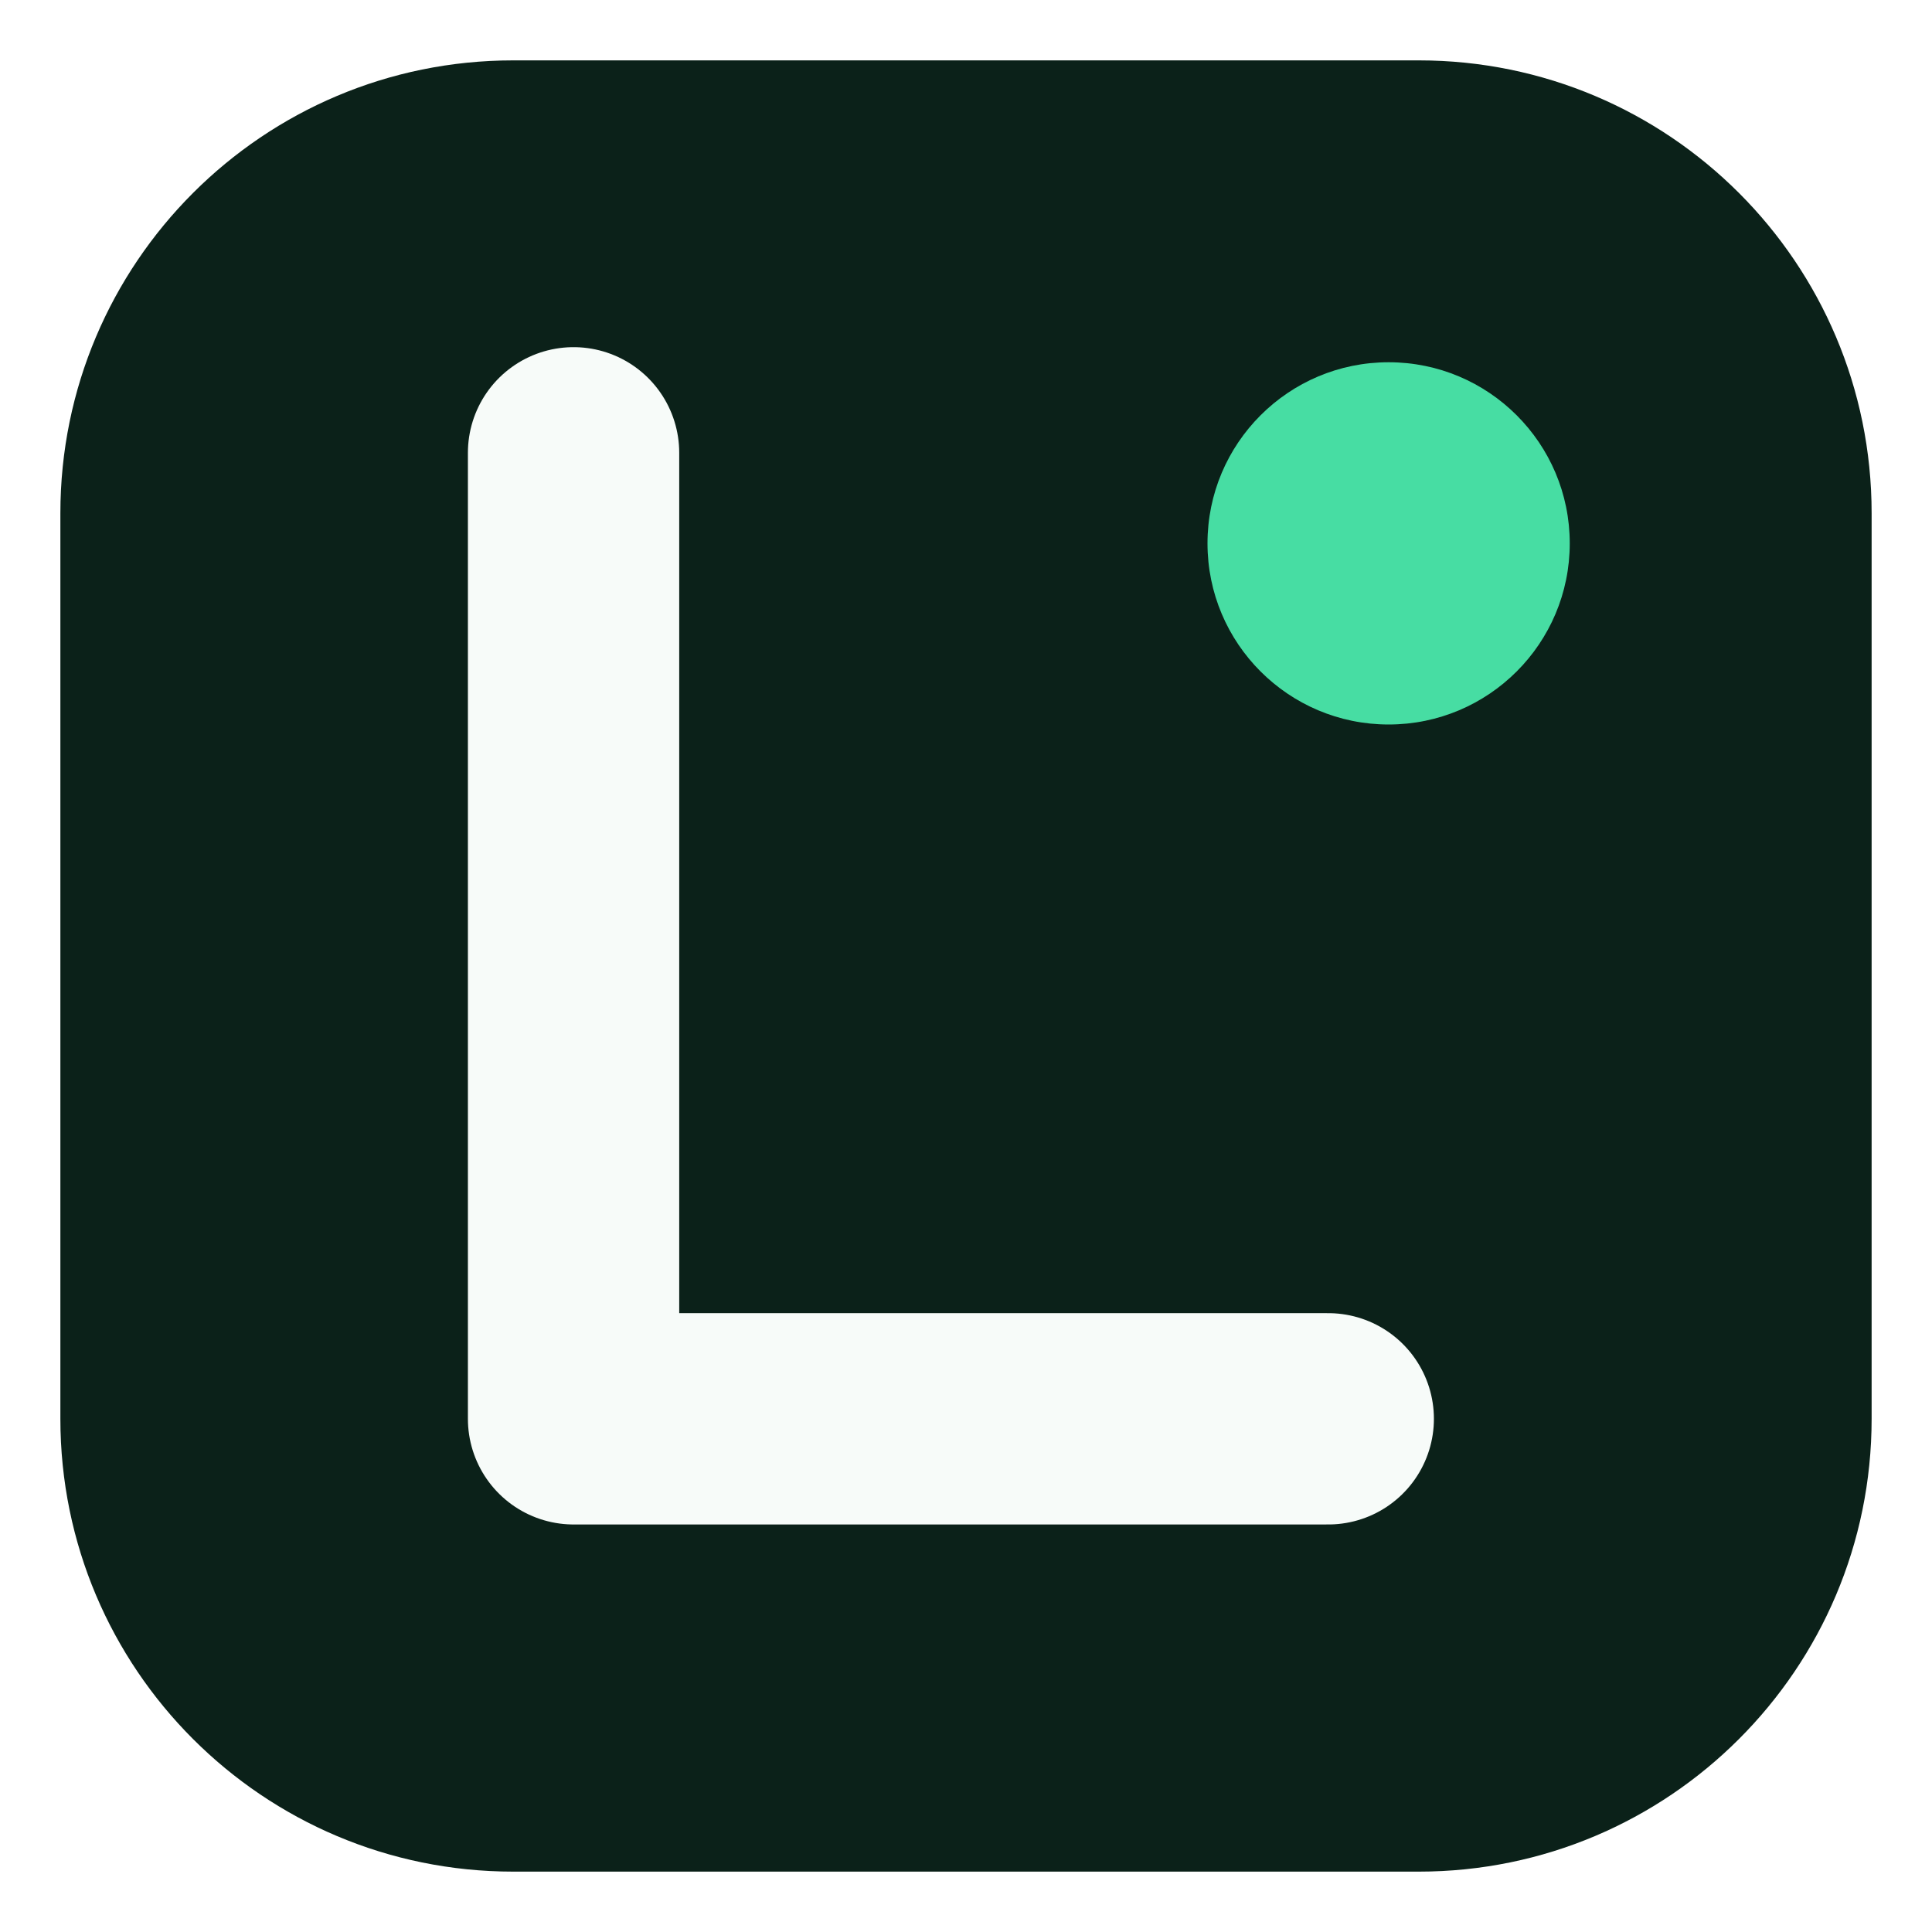
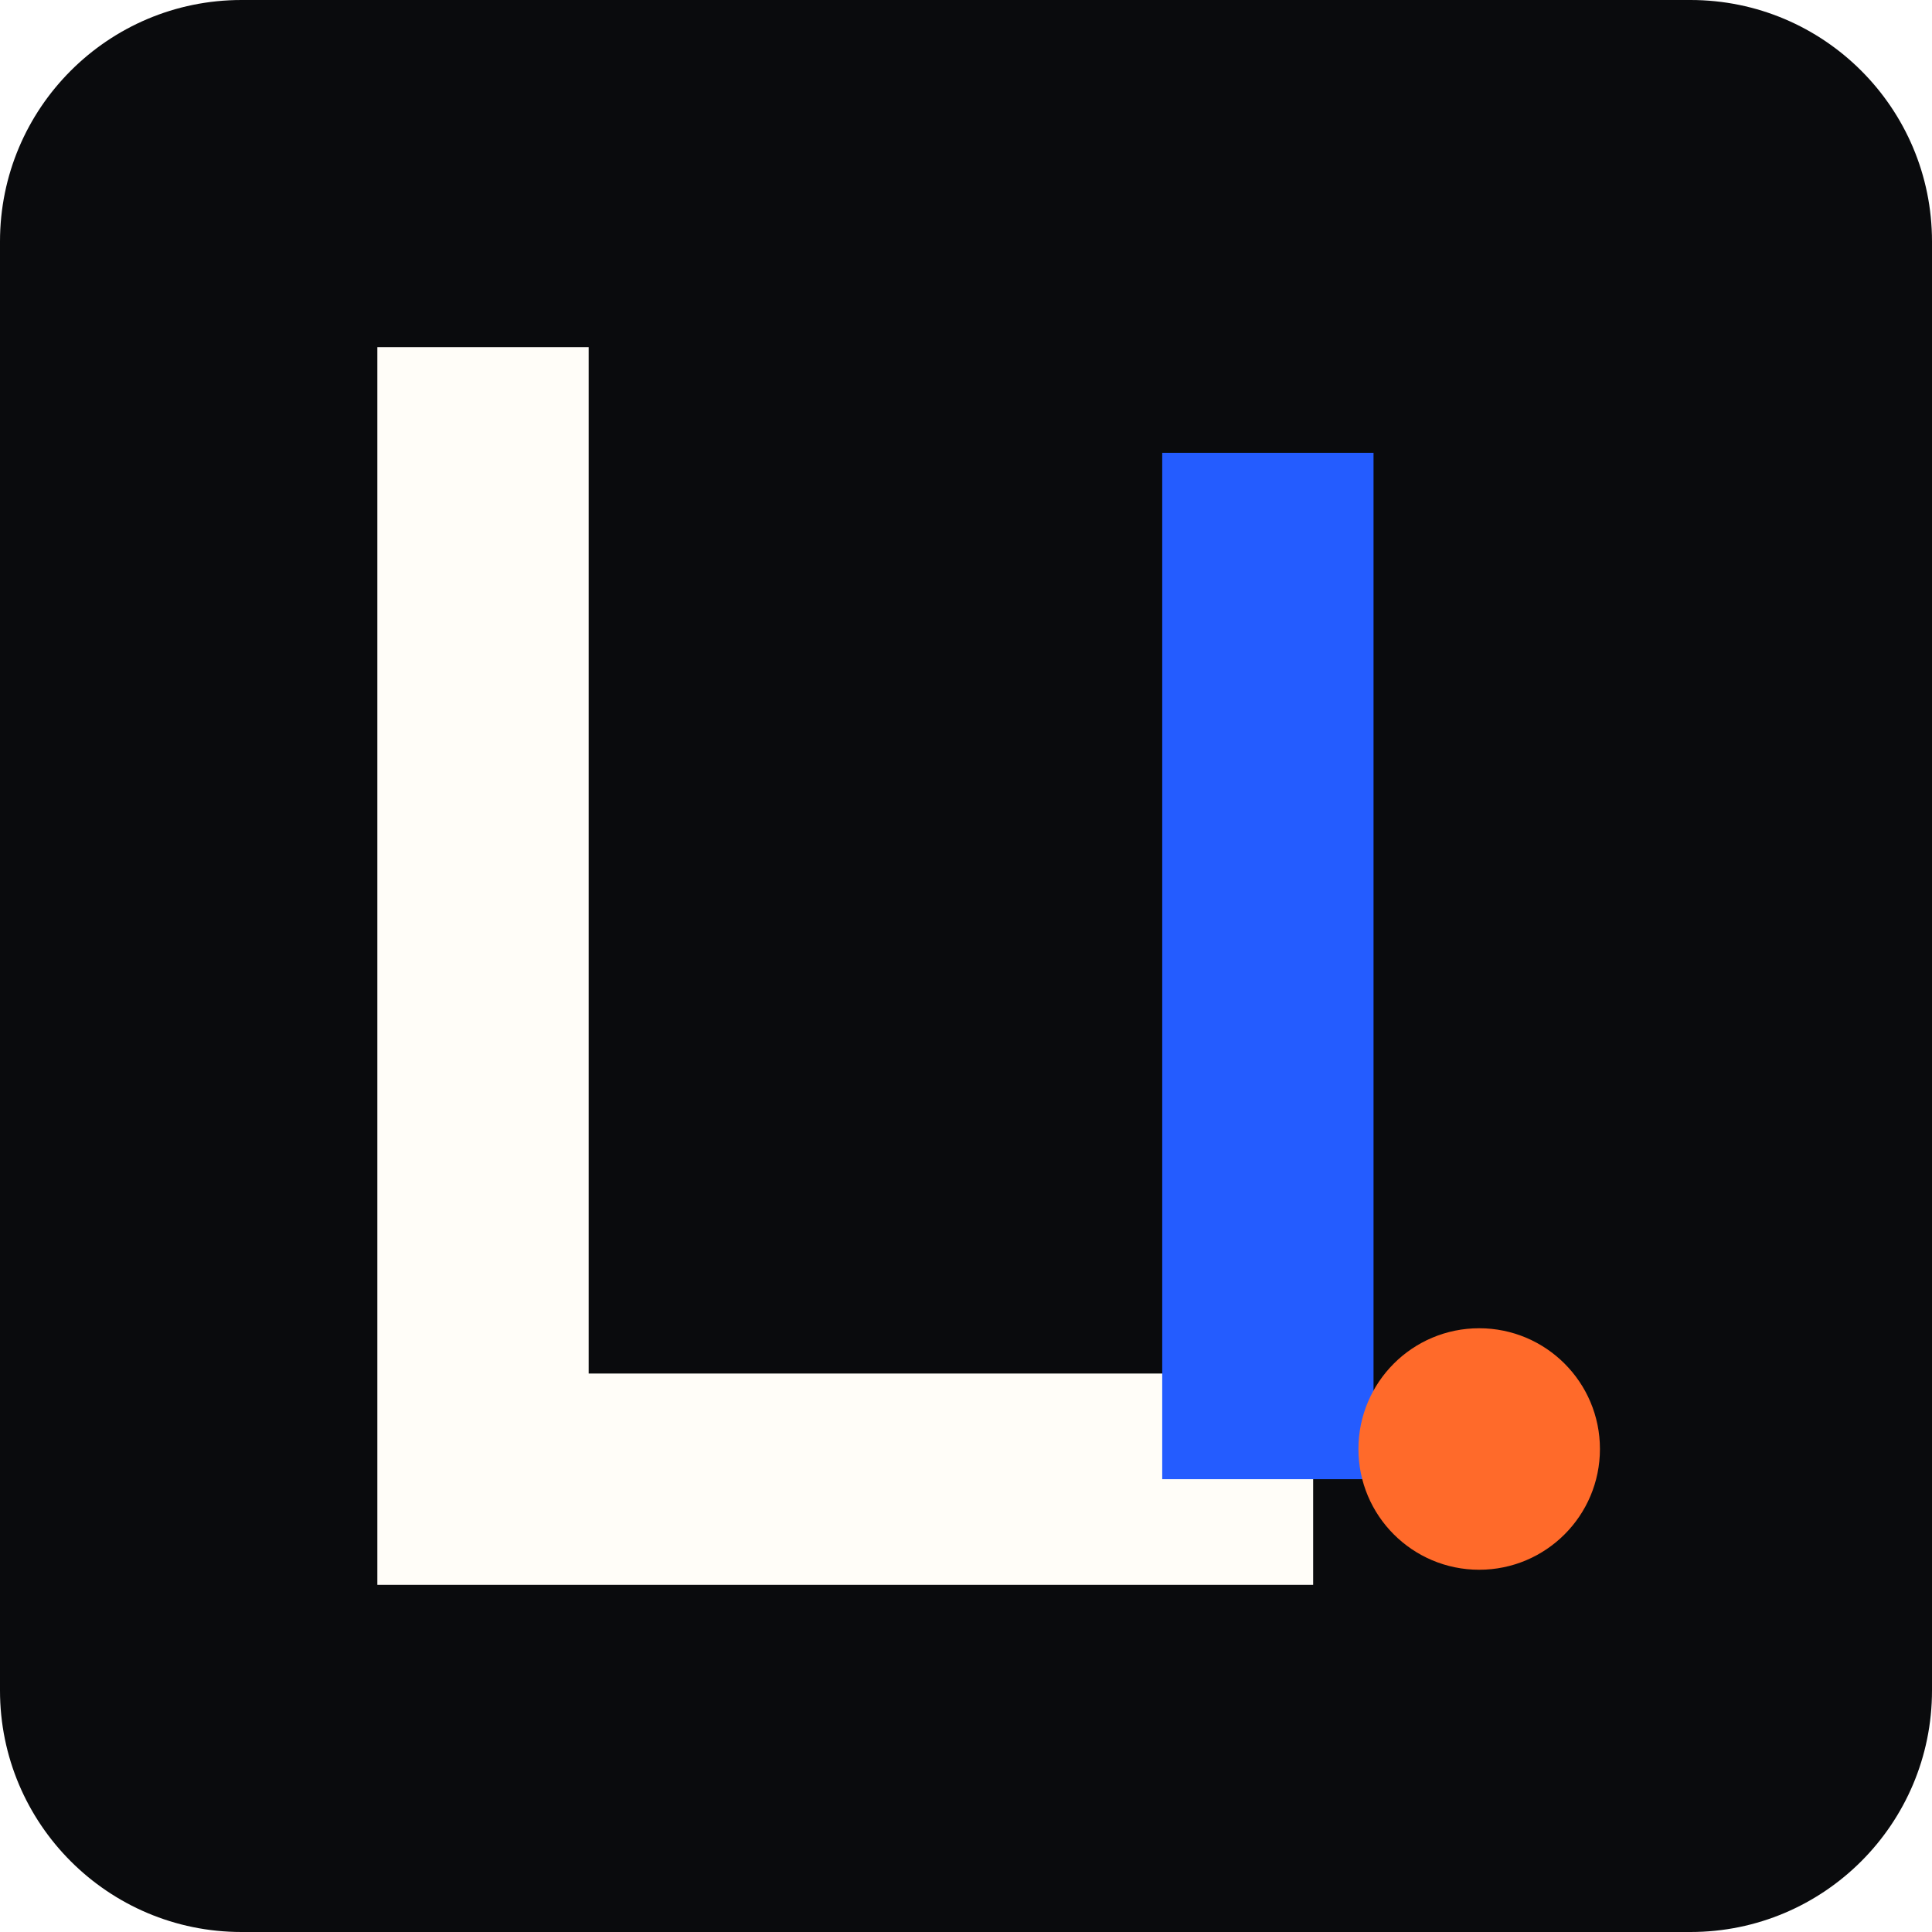
<svg xmlns="http://www.w3.org/2000/svg" viewBox="0 0 64 64">
-   <rect x="2" y="2" width="60" height="60" rx="15" fill="#0b2119" />
-   <path d="M19 15v32h25" fill="none" stroke="#f7fbf9" stroke-linecap="round" stroke-linejoin="round" stroke-width="7" />
-   <circle cx="46" cy="18" r="6" fill="#47dda3" />
+   <rect width="64" height="64" rx="8" fill="#0a0b0d" />
+   <path d="M16 15v34h24" fill="none" stroke="#fffdf8" stroke-linecap="square" stroke-width="7" />
+   <path d="M42 15v34" fill="none" stroke="#245cff" stroke-width="7" />
+   <circle cx="49" cy="48" r="4" fill="#ff6a2a" />
</svg>
